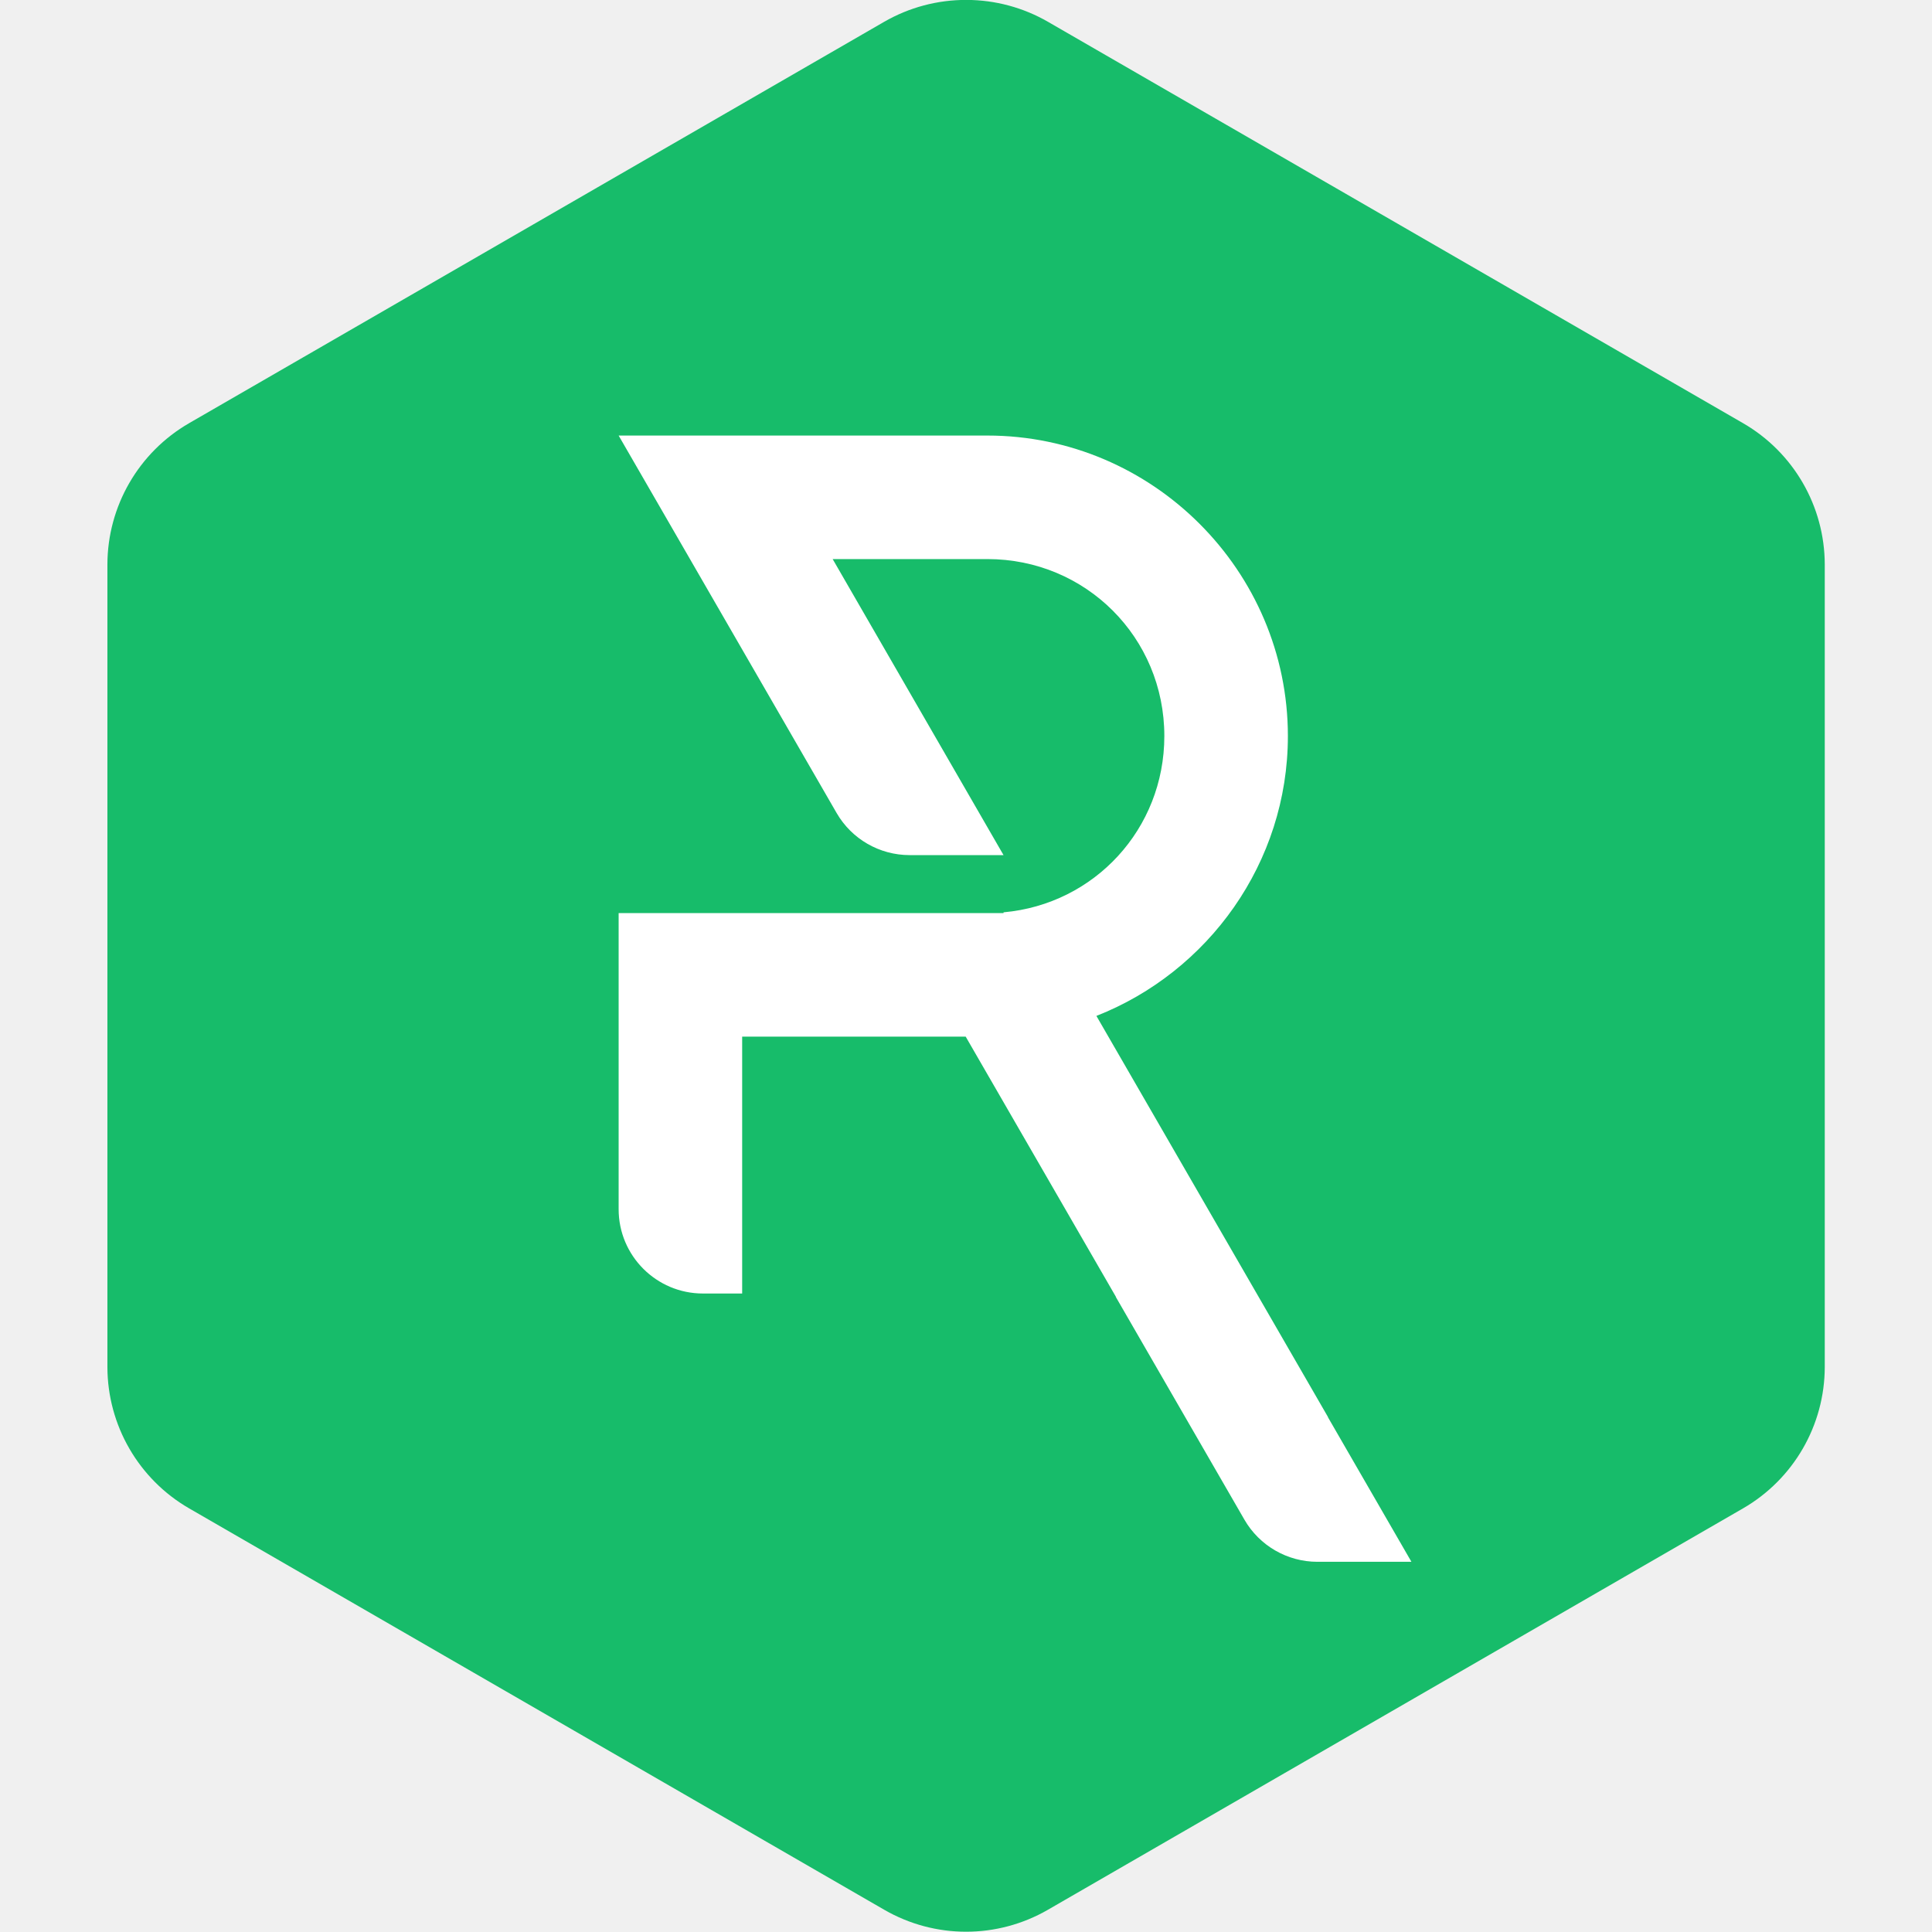
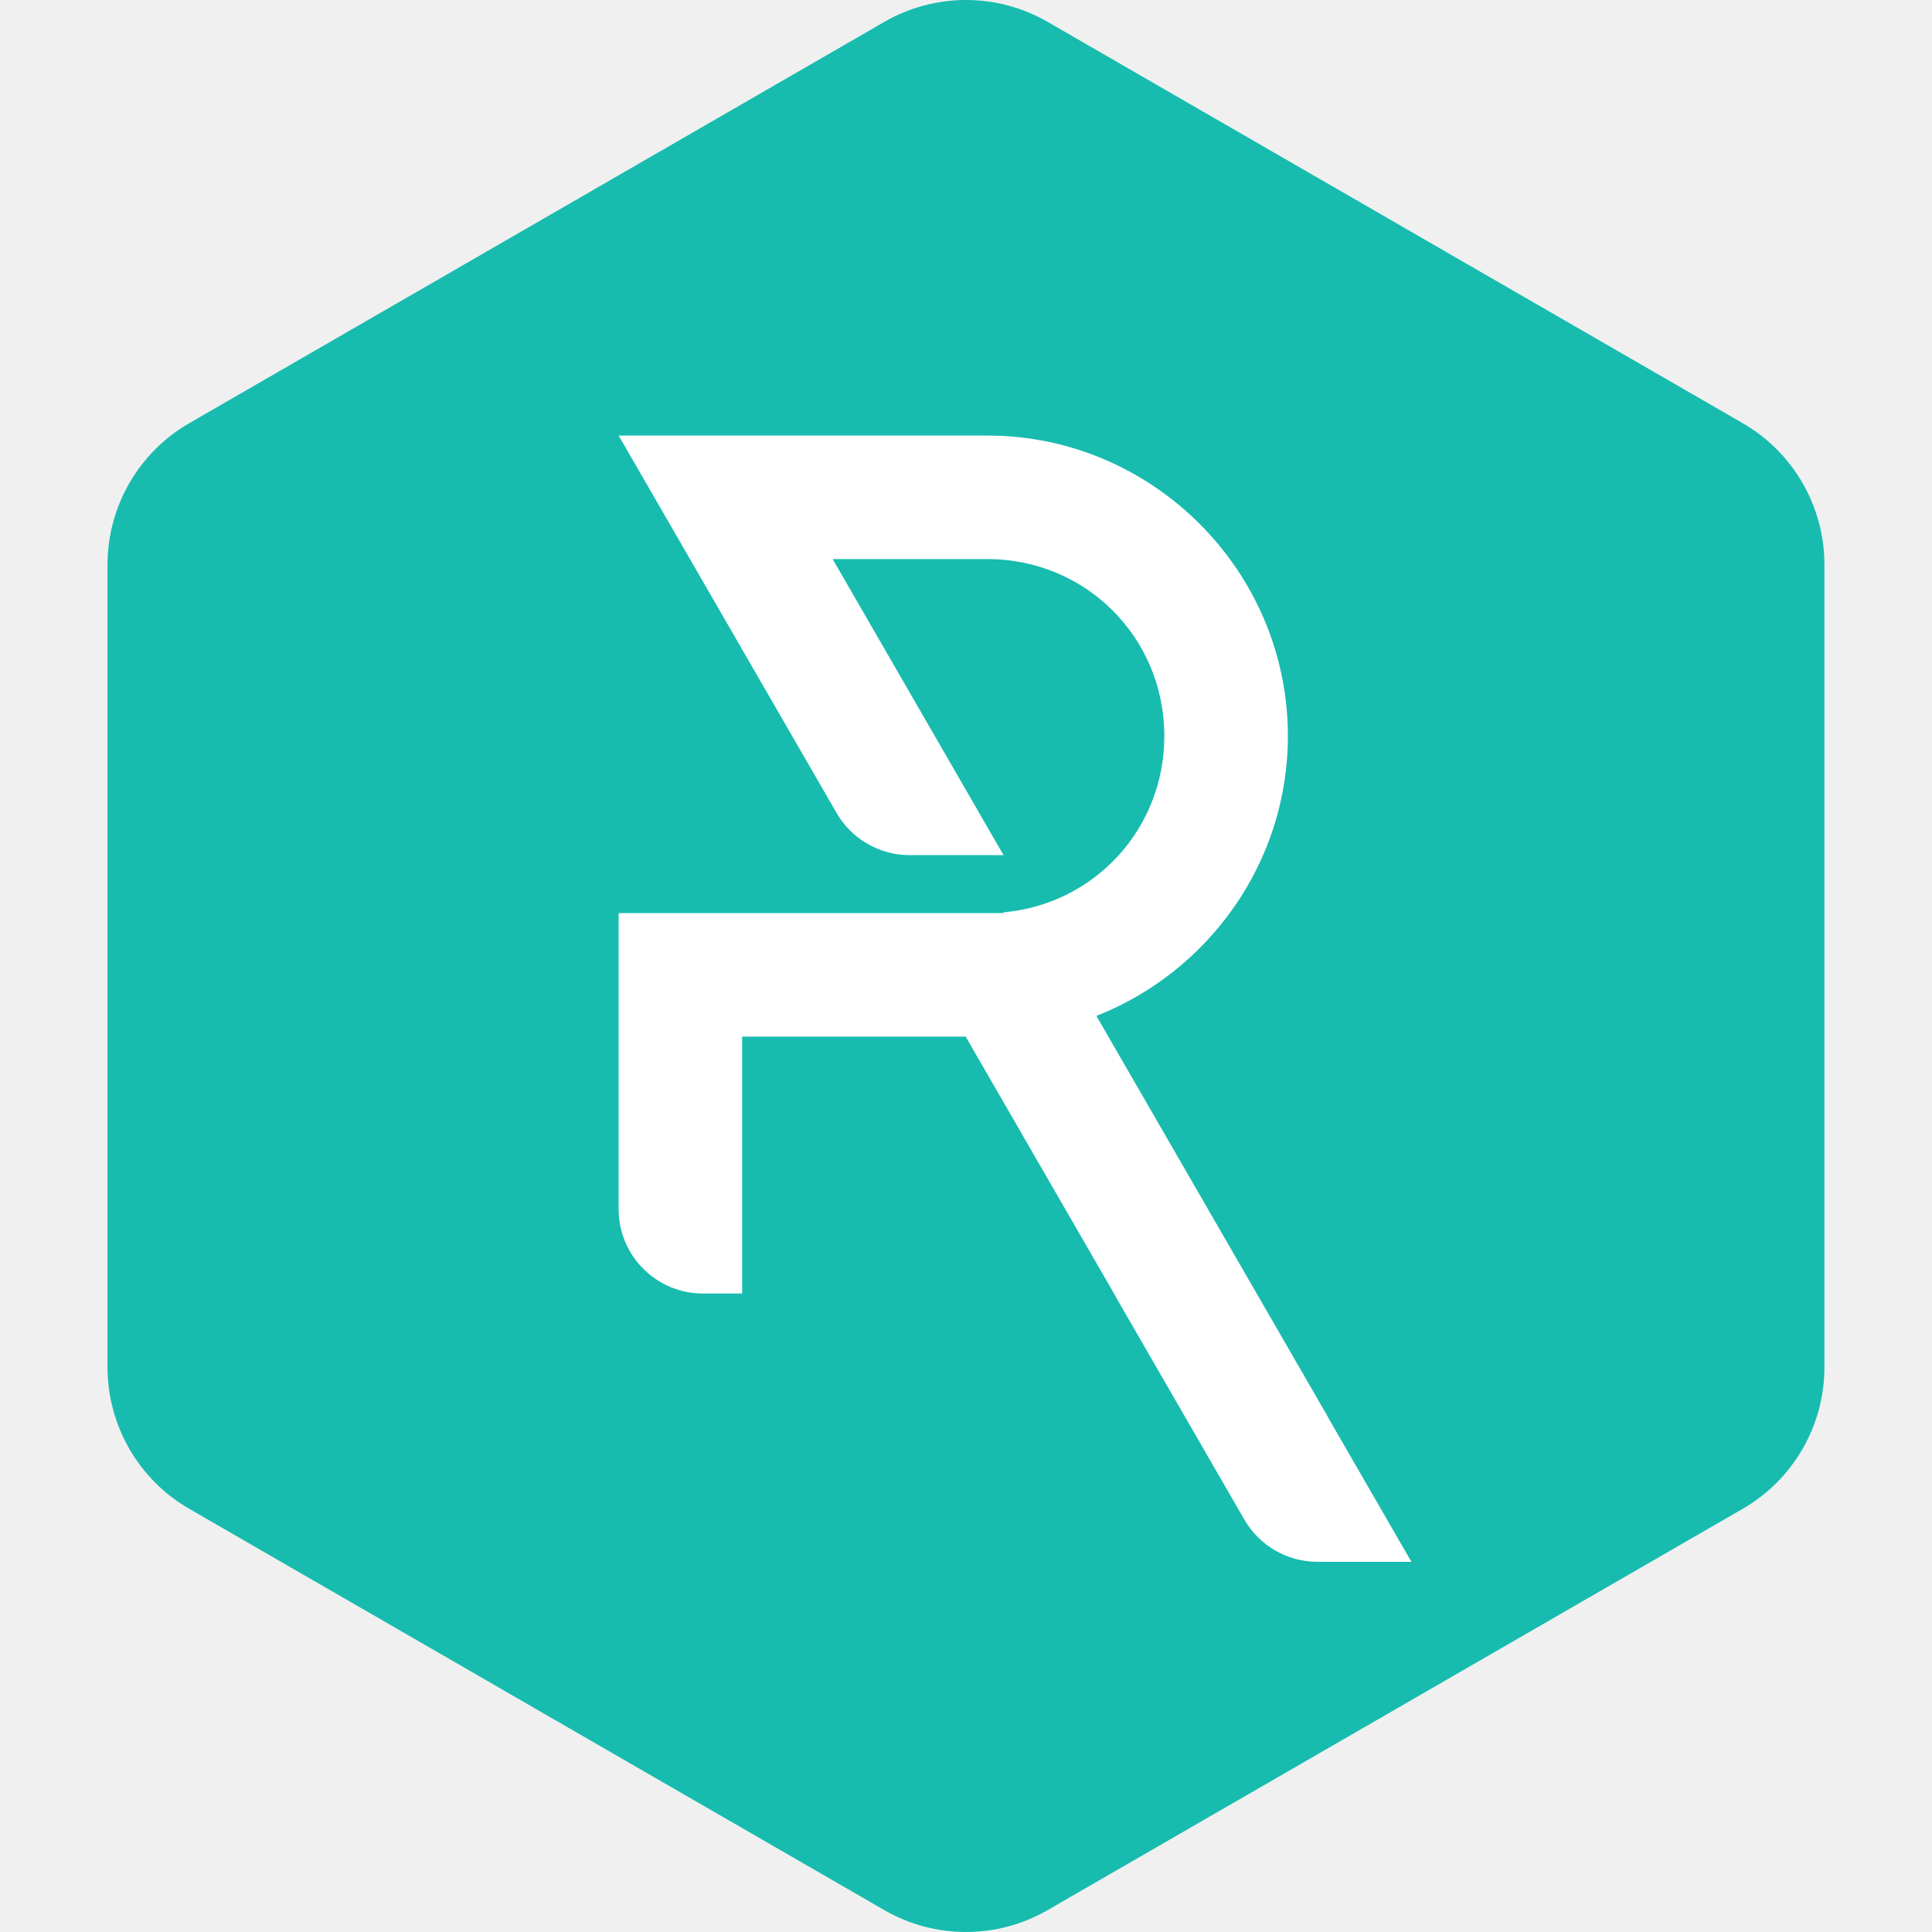
- <svg xmlns="http://www.w3.org/2000/svg" width="185pt" height="185pt" viewBox="0 0 65.264 65.264" version="1.1" id="svg8">
+ <svg xmlns="http://www.w3.org/2000/svg" id="svg8" version="1.1" viewBox="0 0 65.264 65.264" height="185pt" width="185pt">
  <defs id="defs2">
    </defs>
-   <rect y="-2.1192764e-06" x="-2.1192764e-06" height="65.264" width="65.264" id="rect2354" style="opacity:1;fill:none;fill-opacity:1;stroke:none;stroke-width:4;stroke-linecap:square;stroke-miterlimit:4;stroke-dasharray:none;stroke-opacity:1" />
+   <rect style="opacity:1;fill:none;fill-opacity:1;stroke:none;stroke-width:4;stroke-linecap:square;stroke-miterlimit:4;stroke-dasharray:none;stroke-opacity:1" id="rect2354" width="65.264" height="65.264" x="-2.1192764e-06" y="-2.1192764e-06" />
  <g id="layer1" />
-   <g style="stroke-width:0.087" transform="matrix(11.51055,0,0,11.51055,354.5849,-1224.725)" id="g2352">
-     <path style="opacity:1;fill:#17bc6a;fill-opacity:1;stroke-width:0.886;stroke-linecap:square;stroke-opacity:0.143;stop-opacity:1" d="m -27.969,106.4 a 0.48,0.48 0 0 0 -0.241,0.064 l -2.04,1.178 a 0.48,0.48 0 0 0 -0.24,0.415 v 2.355 a 0.48,0.48 0 0 0 0.24,0.415 l 2.04,1.178 a 0.48,0.48 0 0 0 0.48,0 l 2.04,-1.178 a 0.48,0.48 0 0 0 0.24,-0.415 v -2.355 a 0.48,0.48 0 0 0 -0.24,-0.415 l -2.04,-1.178 a 0.48,0.48 0 0 0 -0.238,-0.064 z" id="path893" />
-     <path transform="matrix(0.02398009,0,0,0.02398009,-30.97049,106.1334)" d="m 82.604,64.43 26.673,46.189 a 10.319,10.319 29.997 0 0 8.936,5.158 h 11.494 L 108.795,79.547 h 18.934 c 12.052,0 21.658,9.606 21.658,21.658 0,11.384 -8.573,20.588 -19.68,21.574 v 0.092 h -1.979 -45.125 v 36.24 a 10.319,10.319 45 0 0 10.319,10.319 h 4.798 v -31.439 h 27.354 l 18.395,31.857 h -0.021 l 15.738,27.257 a 10.319,10.319 29.999 0 0 8.936,5.159 l 11.504,0 -10.23,-17.717 h 0.021 l -28.344,-49.09 c 13.677,-5.375 23.434,-18.731 23.434,-34.252 0,-20.223 -16.555,-36.775 -36.777,-36.775 z" style="color:#000000;font-style:normal;font-variant:normal;font-weight:normal;font-stretch:normal;font-size:medium;line-height:normal;font-family:sans-serif;font-variant-ligatures:normal;font-variant-position:normal;font-variant-caps:normal;font-variant-numeric:normal;font-variant-alternates:normal;font-variant-east-asian:normal;font-feature-settings:normal;font-variation-settings:normal;text-indent:0;text-align:start;text-decoration:none;text-decoration-line:none;text-decoration-style:solid;text-decoration-color:#000000;letter-spacing:normal;word-spacing:normal;text-transform:none;writing-mode:lr-tb;direction:ltr;text-orientation:mixed;dominant-baseline:auto;baseline-shift:baseline;text-anchor:start;white-space:normal;shape-padding:0;shape-margin:0;inline-size:0;clip-rule:nonzero;display:inline;overflow:visible;visibility:visible;opacity:1;isolation:auto;mix-blend-mode:normal;color-interpolation:sRGB;color-interpolation-filters:linearRGB;solid-color:#000000;solid-opacity:1;vector-effect:none;fill:#ffffff;fill-opacity:1;fill-rule:nonzero;stroke:none;stroke-width:14.492;stroke-linecap:square;stroke-linejoin:miter;stroke-miterlimit:4;stroke-dasharray:none;stroke-dashoffset:0;stroke-opacity:1;color-rendering:auto;image-rendering:auto;shape-rendering:auto;text-rendering:auto;enable-background:accumulate;stop-color:#000000;stop-opacity:1" id="path1460" />
-   </g>
+   <path style="opacity:1;fill:#17bcaf;fill-opacity:1;stroke-width:10.2;stroke-linecap:square;stroke-opacity:0.143;stop-opacity:1" d="M 32.648,1.749972e-5 A 5.52,5.52 0 0 0 29.872,0.74 L 6.393,14.296 A 5.52,5.52 0 0 0 3.632,19.076 v 27.111 a 5.52,5.52 0 0 0 2.76,4.781 l 23.479,13.556 a 5.52,5.52 0 0 0 5.52,0 l 23.479,-13.556 a 5.52,5.52 0 0 0 2.76,-4.781 V 19.076 A 5.52,5.52 0 0 0 58.871,14.296 L 35.392,0.74 A 5.52,5.52 0 0 0 32.648,1.749972e-5 Z" id="path893" />
+   <path transform="matrix(0.2760241,0,0,0.2760241,-1.902596,-3.071113)" d="m 82.604,64.43 26.673,46.189 a 10.319,10.319 29.997 0 0 8.936,5.158 h 11.494 L 108.795,79.547 h 18.934 c 12.052,0 21.658,9.606 21.658,21.658 0,11.384 -8.573,20.588 -19.68,21.574 v 0.092 h -1.979 -45.125 v 36.24 a 10.319,10.319 45 0 0 10.319,10.319 h 4.798 v -31.439 h 27.354 l 18.395,31.857 h -0.021 l 15.738,27.257 a 10.319,10.319 29.999 0 0 8.936,5.159 l 11.504,0 -10.23,-17.717 h 0.021 l -28.344,-49.09 c 13.677,-5.375 23.434,-18.731 23.434,-34.252 0,-20.223 -16.555,-36.775 -36.777,-36.775 z" style="color:#000000;font-style:normal;font-variant:normal;font-weight:normal;font-stretch:normal;font-size:medium;line-height:normal;font-family:sans-serif;font-variant-ligatures:normal;font-variant-position:normal;font-variant-caps:normal;font-variant-numeric:normal;font-variant-alternates:normal;font-variant-east-asian:normal;font-feature-settings:normal;font-variation-settings:normal;text-indent:0;text-align:start;text-decoration:none;text-decoration-line:none;text-decoration-style:solid;text-decoration-color:#000000;letter-spacing:normal;word-spacing:normal;text-transform:none;writing-mode:lr-tb;direction:ltr;text-orientation:mixed;dominant-baseline:auto;baseline-shift:baseline;text-anchor:start;white-space:normal;shape-padding:0;shape-margin:0;inline-size:0;clip-rule:nonzero;display:inline;overflow:visible;visibility:visible;opacity:1;isolation:auto;mix-blend-mode:normal;color-interpolation:sRGB;color-interpolation-filters:linearRGB;solid-color:#000000;solid-opacity:1;vector-effect:none;fill:#ffffff;fill-opacity:1;fill-rule:nonzero;stroke:none;stroke-width:14.492;stroke-linecap:square;stroke-linejoin:miter;stroke-miterlimit:4;stroke-dasharray:none;stroke-dashoffset:0;stroke-opacity:1;color-rendering:auto;image-rendering:auto;shape-rendering:auto;text-rendering:auto;enable-background:accumulate;stop-color:#000000;stop-opacity:1" id="path1460" />
</svg>
